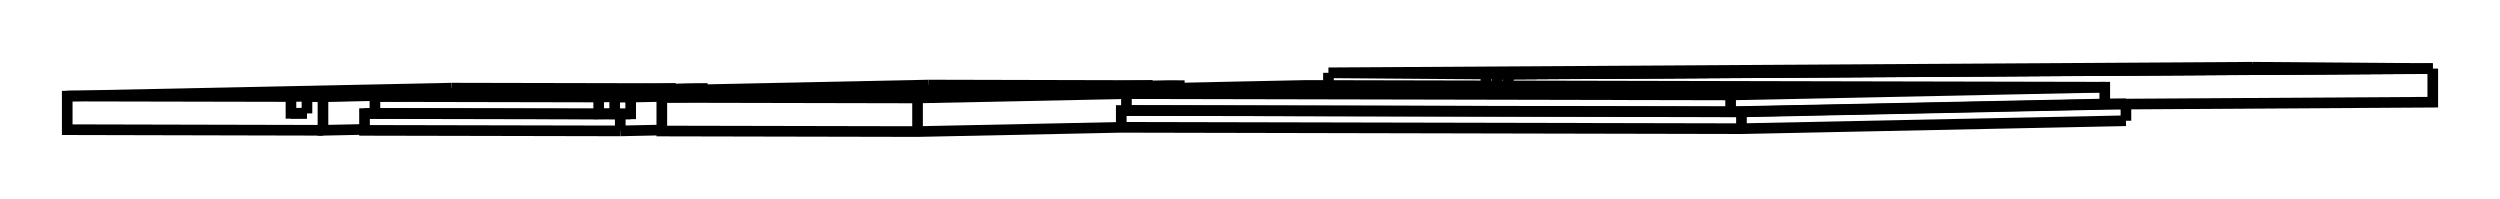
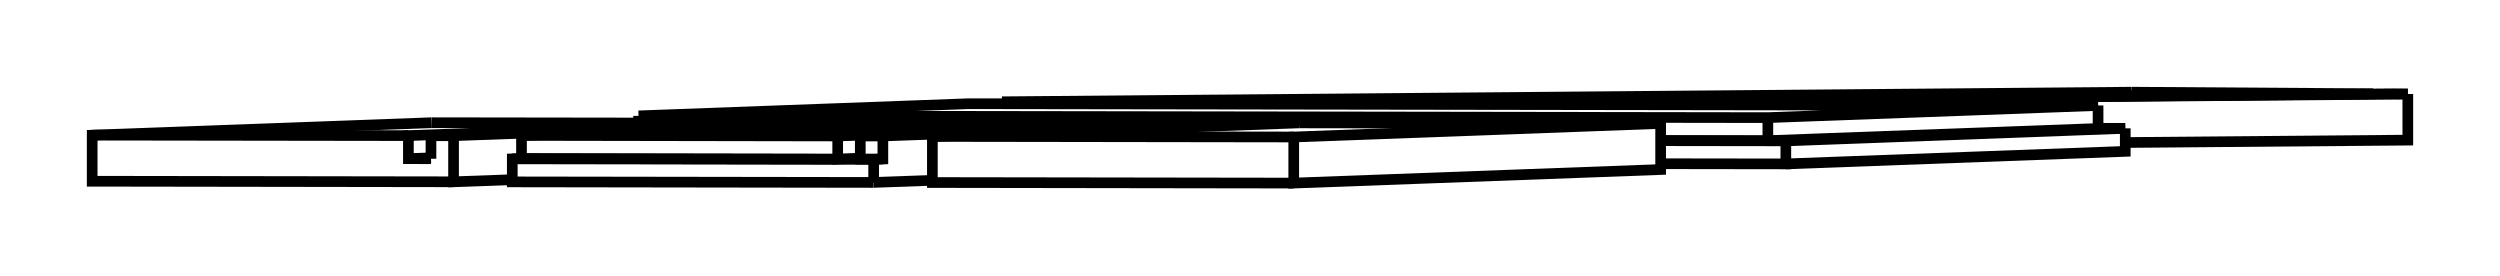
- <svg xmlns="http://www.w3.org/2000/svg" version="1.1" viewBox="-22.873 -1.477 37.186 2.957" fill="none" stroke="black" stroke-width="0.6%" vector-effect="non-scaling-stroke">
-   <path d="M 8.749 0.319 L 3.03 0.437 L -6.195 0.417 L -9.225 0.48 L -13.029 0.472 L -13.029 -0.028 L -6.846 -0.156" />
-   <path d="M 8.749 0.069 L 8.749 0.319" />
-   <path d="M 3.03 0.187 L 3.03 0.437" />
-   <path d="M 8.749 0.069 L 3.03 0.187 L -6.195 0.167 L -6.195 0.417" />
-   <path d="M 8.434 0.068 L 8.749 0.069" />
-   <path d="M -9.225 -0.02 L -6.118 -0.084 L -6.118 0.166 L -6.195 0.167" />
-   <path d="M -9.225 0.48 L -9.225 -0.02 L -13.029 -0.028" />
-   <path d="M -5.942 -0.154 L -6.846 -0.156" />
-   <path d="M 8.434 0.07 L 2.869 0.185 L -6.118 0.166" />
-   <path d="M -5.942 -0.154 L -3.454 -0.206 L 8.434 -0.18 L 8.434 0.07" />
-   <path d="M 8.434 -0.18 L 2.869 -0.065 L 2.869 0.185" />
-   <path d="M 2.869 -0.065 L -6.118 -0.084" />
-   <path d="M -13.647 0.47 L -17.451 0.462 L -17.451 0.212 L -17.296 0.209 L -17.296 -0.041 L -13.432 -0.121" />
-   <path d="M -13.647 0.22 L -17.451 0.212" />
-   <path d="M -13.647 0.47 L -13.647 0.22 L -13.492 0.217 L -13.492 -0.033 L -13.73 -0.034" />
-   <path d="M -13.029 0.457 L -13.647 0.47" />
-   <path d="M -13.968 0.216 L -17.296 0.209" />
-   <path d="M -13.73 0.211 L -13.968 0.216 L -13.968 -0.034 L -10.103 -0.114 L -10.103 -0.109" />
-   <path d="M -13.492 0.217 L -13.73 0.216 L -13.73 -0.034" />
-   <path d="M -13.492 -0.033 L -9.628 -0.113 L -9.866 -0.113 L -13.73 -0.034" />
-   <path d="M -9.628 -0.113 L -9.628 -0.099" />
-   <path d="M -13.968 -0.034 L -17.296 -0.041" />
-   <path d="M -10.103 -0.114 L -13.432 -0.121" />
-   <path d="M -9.118 -0.109 L -9.118 -0.123 L -9.356 -0.124" />
-   <path d="M -9.118 -0.123 L -5.253 -0.203 L -5.491 -0.204 L -9.356 -0.124" />
-   <path d="M -5.253 -0.203 L -5.253 -0.169" />
-   <path d="M -12.922 -0.12 L -12.922 -0.132 L -9.057 -0.212" />
-   <path d="M -5.729 -0.204 L -5.729 -0.199" />
-   <path d="M -5.729 -0.204 L -9.057 -0.212" />
-   <path d="M -9.356 -0.104 L -9.356 -0.124" />
-   <path d="M -9.593 -0.099 L -9.593 -0.124 L -5.729 -0.204" />
-   <path d="M -9.593 -0.124 L -12.922 -0.132" />
-   <path d="M -0.437 -0.199 L -0.437 -0.374 L -0.604 -0.375" />
-   <path d="M -0.604 -0.2 L -0.604 -0.375" />
-   <path d="M -0.771 -0.2 L -0.771 -0.376 L 12.979 -0.459 L 10.637 -0.477" />
-   <path d="M -0.771 -0.376 L -3.113 -0.394 L 10.637 -0.477" />
-   <path d="M -3.113 -0.205 L -3.113 -0.394" />
-   <path d="M 13.313 -0.457 L -0.437 -0.374" />
-   <path d="M 13.313 -0.457 L 13.313 0.043 L 8.749 0.071" />
-   <path d="M 13.146 -0.458 L -0.604 -0.375" />
-   <path d="M 13.313 -0.457 L 13.146 -0.458" />
-   <path d="M 12.979 -0.459 L 12.979 -0.457" />
-   <path d="M -18.069 0.461 L -21.873 0.452 L -21.873 -0.048 L -16.154 -0.166" />
-   <path d="M -17.451 0.448 L -18.069 0.461 L -18.069 -0.039 L -18.307 -0.04 L -12.588 -0.158" />
-   <path d="M -12.35 -0.158 L -12.35 -0.144" />
-   <path d="M -12.825 -0.159 L -16.154 -0.166" />
-   <path d="M -12.825 -0.159 L -12.825 -0.153" />
-   <path d="M -12.35 -0.158 L -12.588 -0.158" />
-   <path d="M -18.307 0.21 L -18.307 -0.04" />
-   <path d="M -18.307 0.21 L -18.545 0.209 L -18.545 -0.041 L -12.825 -0.159" />
-   <path d="M -18.545 -0.041 L -21.873 -0.048" />
-   <path d="M -12.35 -0.158 L -18.069 -0.039" />
-   <path d="M -18.307 0.205 L -18.545 0.209" />
+ <svg xmlns="http://www.w3.org/2000/svg" version="1.1" viewBox="-14.034 -1.486 27.119 2.986" fill="none" stroke="black" stroke-width="0.6%" vector-effect="non-scaling-stroke">
+   <path d="M 3.98 -0.147 L 0.06 -0.153" />
+   <path d="M 3.98 -0.147 L 3.98 0.353 L 0 0.5 L 0 0 L 3.98 -0.147 Z" />
+   <path d="M 0 0.5 L -3.92 0.494 L -3.92 -0.006 L 0.06 -0.153" />
+   <path d="M 0 0 L -3.92 -0.006" />
+   <path d="M -4.557 0.493 L -8.477 0.487 L -8.477 0.237 L -8.377 0.233 L -8.377 -0.017 L -5.89 -0.108" />
+   <path d="M -4.557 0.243 L -8.477 0.237" />
+   <path d="M -4.557 0.493 L -4.557 0.243 L -4.457 0.239 L -4.457 -0.011 L -4.702 -0.011" />
+   <path d="M -3.92 0.47 L -4.557 0.493" />
+   <path d="M -4.947 0.239 L -8.377 0.233" />
+   <path d="M -4.702 0.23 L -4.947 0.239 L -4.947 -0.011 L -2.46 -0.103 L -2.46 -0.094" />
+   <path d="M -4.457 0.239 L -4.702 0.239 L -4.702 -0.011" />
+   <path d="M -4.457 -0.011 L -1.97 -0.102 L -2.215 -0.103 L -4.702 -0.011" />
+   <path d="M -1.97 -0.102 L -1.97 -0.078" />
+   <path d="M -4.947 -0.011 L -8.377 -0.017" />
+   <path d="M -2.46 -0.103 L -5.89 -0.108" />
+   <path d="M -1.642 -0.09 L -1.642 -0.114 L -1.887 -0.115" />
+   <path d="M -1.642 -0.114 L 0.846 -0.206 L 0.601 -0.206 L -1.887 -0.115" />
+   <path d="M 0.846 -0.206 L 0.846 -0.151" />
+   <path d="M -5.562 -0.108 L -5.562 -0.12 L -3.074 -0.212" />
+   <path d="M 0.356 -0.207 L 0.356 -0.197" />
+   <path d="M 0.356 -0.207 L -3.074 -0.212" />
+   <path d="M -1.887 -0.081 L -1.887 -0.115" />
+   <path d="M -2.132 -0.102 L -2.132 -0.115 L 0.356 -0.207" />
+   <path d="M -2.132 -0.115 L -5.562 -0.12" />
+   <path d="M -0.168 -0.356 L -0.168 -0.363 L -0.356 -0.364" />
+   <path d="M -0.356 -0.356 L -0.356 -0.364" />
+   <path d="M -0.543 -0.356 L -0.543 -0.365 L 11.71 -0.469 L 9.088 -0.486" />
+   <path d="M -0.543 -0.365 L -3.165 -0.382 L 9.088 -0.486" />
+   <path d="M -3.165 -0.36 L -3.165 -0.382" />
+   <path d="M 12.085 -0.466 L -0.168 -0.363" />
+   <path d="M 12.085 -0.466 L 12.085 0.034 L 9.02 0.06" />
+   <path d="M 11.898 -0.468 L -0.356 -0.364" />
+   <path d="M 12.085 -0.466 L 11.898 -0.468" />
+   <path d="M 11.71 -0.469 L 11.71 -0.466" />
+   <path d="M -9.114 0.486 L -13.034 0.48 L -13.034 -0.02 L -9.352 -0.155" />
+   <path d="M -8.477 0.463 L -9.114 0.486 L -9.114 -0.014 L -9.359 -0.014 L -5.677 -0.15" />
+   <path d="M -5.432 -0.149 L -5.432 -0.125" />
+   <path d="M -5.922 -0.15 L -9.352 -0.155" />
+   <path d="M -5.922 -0.15 L -5.922 -0.141" />
+   <path d="M -5.432 -0.149 L -5.677 -0.15" />
+   <path d="M -9.359 0.236 L -9.359 -0.014" />
+   <path d="M -9.359 0.236 L -9.604 0.235 L -9.604 -0.015 L -5.922 -0.15" />
+   <path d="M -9.604 -0.015 L -13.034 -0.02" />
+   <path d="M -5.432 -0.149 L -9.114 -0.014" />
+   <path d="M -9.359 0.226 L -9.604 0.235" />
+   <path d="M 5.338 0.042 L 5.338 0.292 L 3.98 0.29" />
+   <path d="M 5.338 0.042 L 3.98 0.04" />
+   <path d="M 9.02 -0.094 L 9.02 0.156 L 5.338 0.292" />
+   <path d="M 9.02 -0.094 L 5.338 0.042" />
+   <path d="M 8.725 -0.094 L 9.02 -0.094" />
+   <path d="M 5.143 0.04 L 3.98 0.038" />
+   <path d="M 8.725 -0.092 L 5.143 0.04" />
+   <path d="M 5.143 -0.21 L 5.143 0.04" />
+   <path d="M -7.107 -0.229 L -7.107 -0.152" />
+   <path d="M 5.143 -0.21 L -7.107 -0.229 L -3.525 -0.361 L 8.725 -0.342 L 5.143 -0.21 Z" />
+   <path d="M 8.725 -0.342 L 8.725 -0.092" />
</svg>
